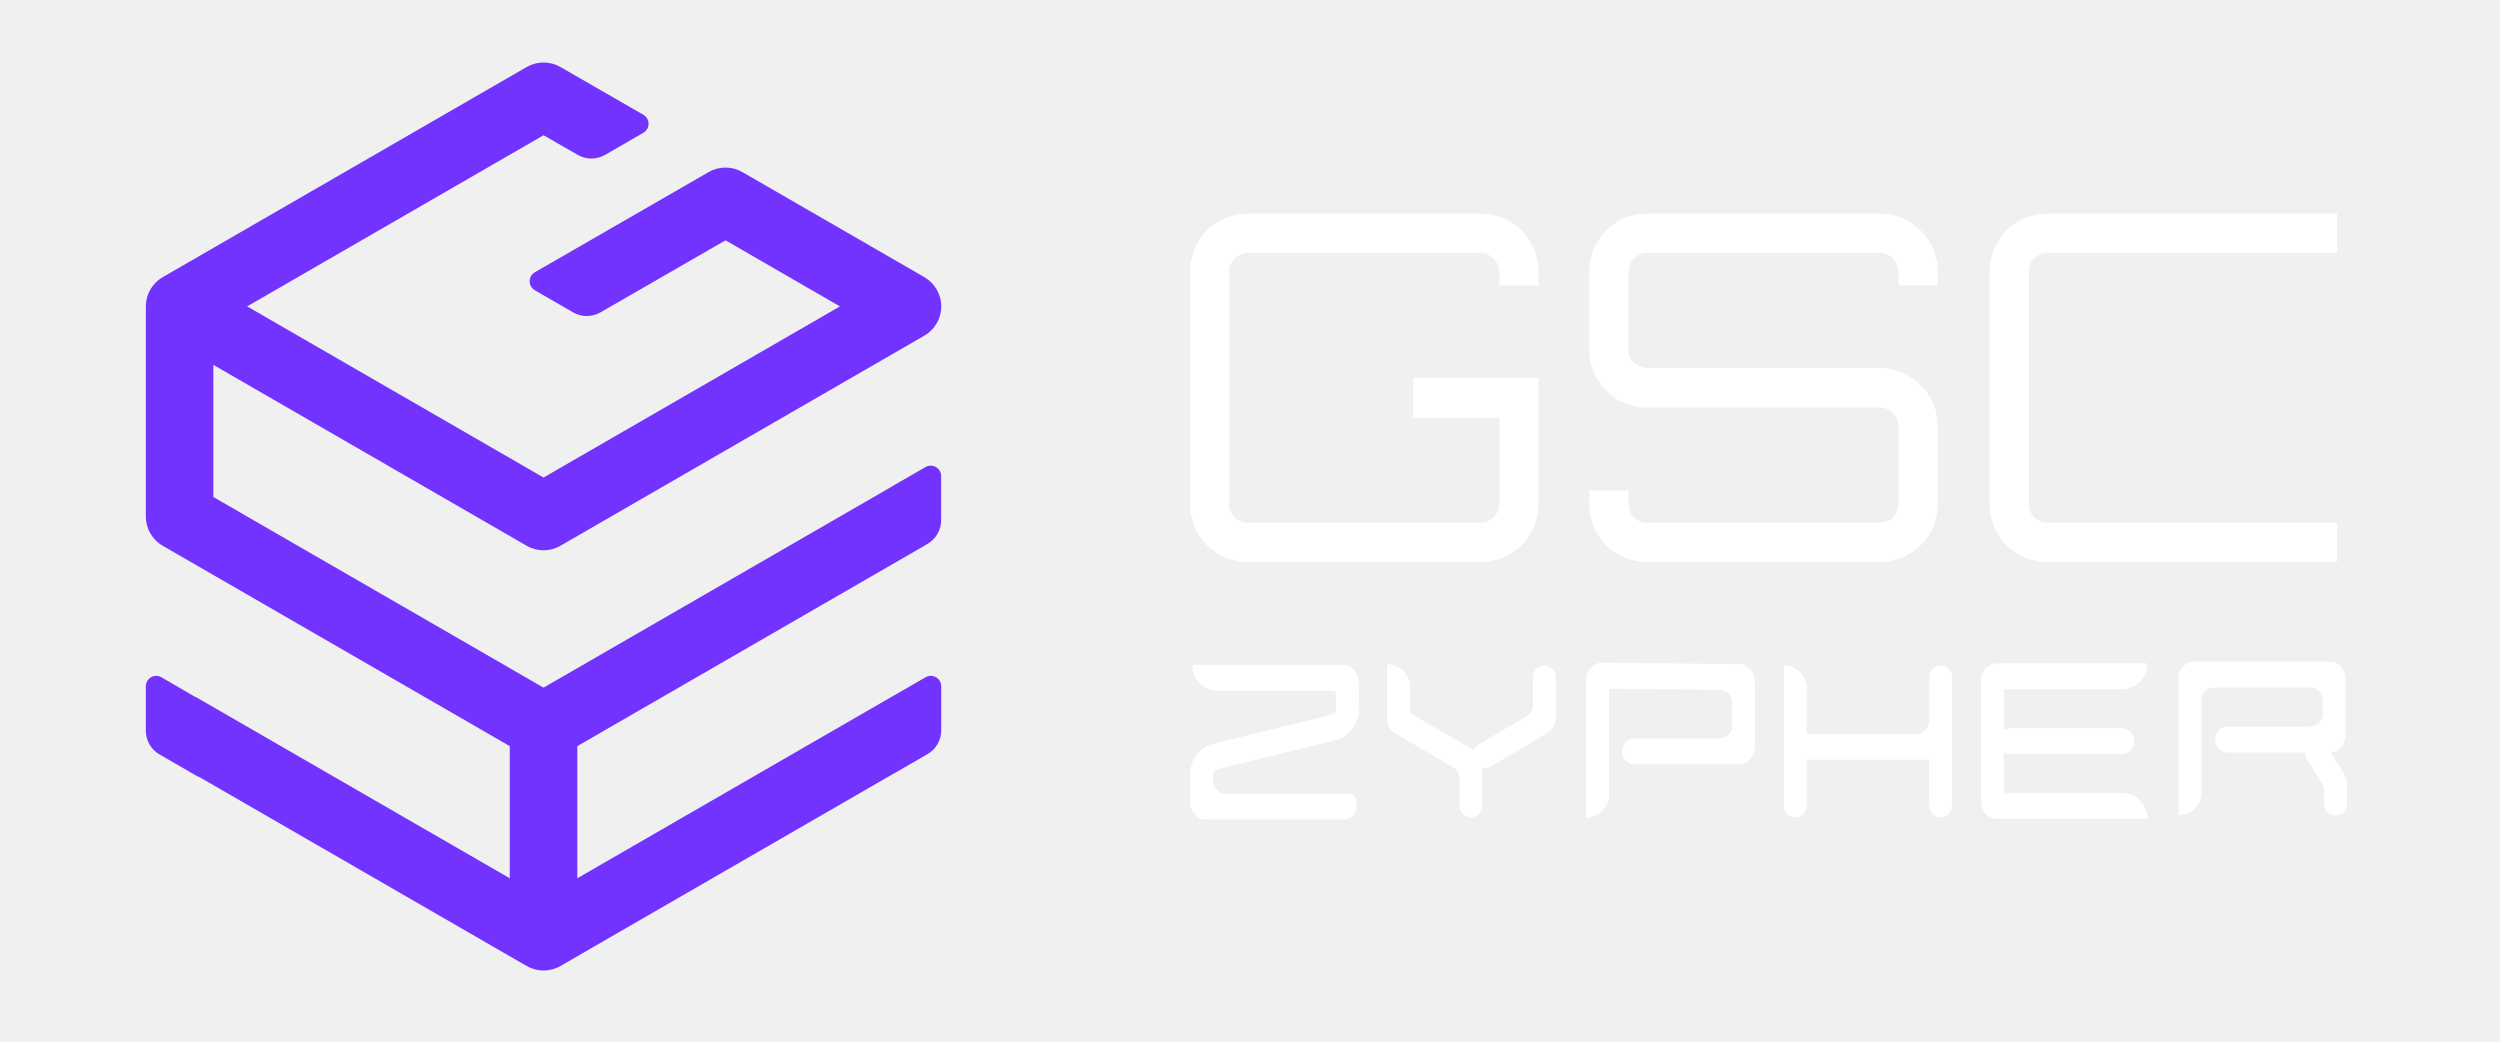
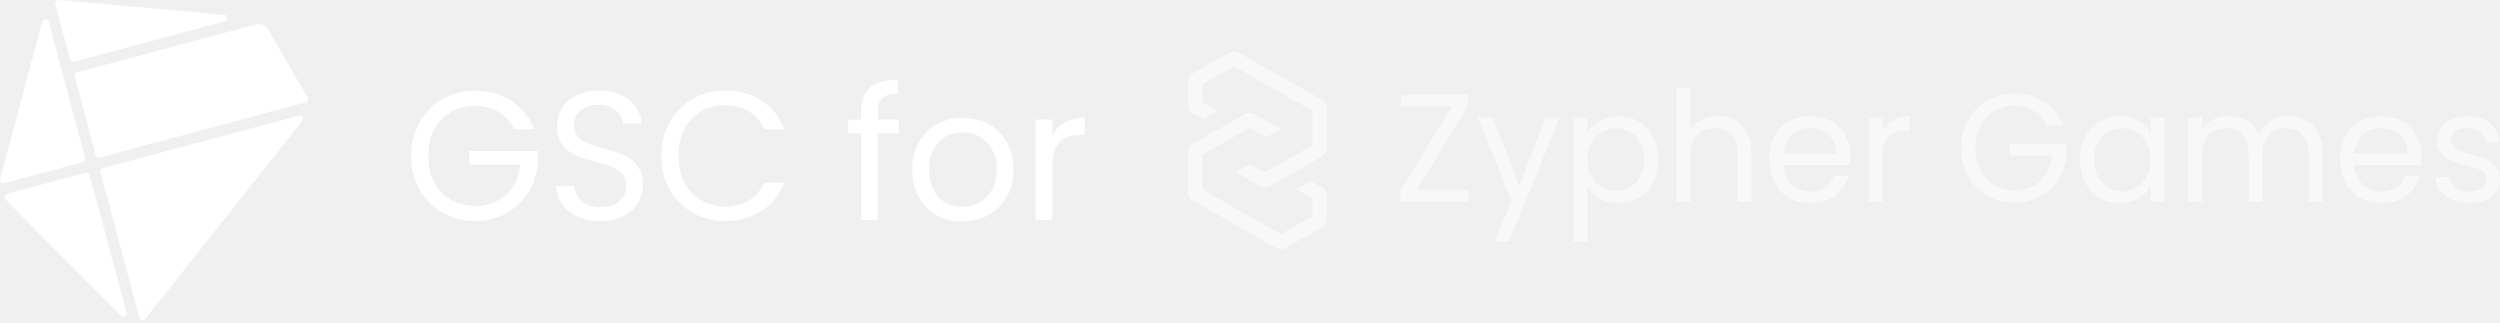
- <svg xmlns="http://www.w3.org/2000/svg" width="240" height="100" viewBox="0 0 240 100" fill="none">
-   <mask id="mask0_1_118" style="mask-type:alpha" maskUnits="userSpaceOnUse" x="0" y="0" width="240" height="100">
-     <rect width="240" height="100" fill="#D9D9D9" />
-   </mask>
-   <g mask="url(#mask0_1_118)">
-     <path fill-rule="evenodd" clip-rule="evenodd" d="M88.74 52.393C88.763 52.38 88.784 52.365 88.804 52.349L89.039 52.213C89.85 51.745 90.35 50.88 90.35 49.943L90.35 45.702C90.35 44.932 89.517 44.451 88.85 44.836L85.462 46.792C85.441 46.804 85.421 46.818 85.402 46.833L52.18 66.013L20.484 47.714V35.029L50.559 52.393C51.562 52.972 52.798 52.972 53.801 52.393L88.74 32.221C89.743 31.642 90.361 30.572 90.361 29.414C90.361 28.255 89.743 27.185 88.74 26.606L71.27 16.52C70.267 15.941 69.031 15.941 68.028 16.52L51.348 26.135C50.68 26.52 50.68 27.482 51.347 27.867L55.021 29.989C55.832 30.456 56.83 30.457 57.64 29.99L69.649 23.071L80.634 29.414L52.18 45.842L23.726 29.414L52.181 12.985L55.471 14.873C56.281 15.337 57.277 15.336 58.085 14.869L61.761 12.747C62.429 12.362 62.428 11.399 61.76 11.014L53.801 6.434C52.798 5.855 51.562 5.855 50.559 6.434L15.621 26.606C14.618 27.185 14 28.255 14 29.414V49.585C14 50.744 14.618 51.814 15.621 52.393L48.938 71.629V84.313L18.863 66.949C18.82 66.924 18.774 66.906 18.728 66.895L15.503 65.02C14.836 64.633 14 65.114 14 65.885L14 70.156C14 71.093 14.5 71.958 15.311 72.426L18.92 74.51C18.976 74.542 19.036 74.563 19.097 74.572L50.559 92.736C51.562 93.315 52.798 93.315 53.801 92.736L85.899 74.204C85.918 74.197 85.936 74.188 85.954 74.178C85.956 74.177 85.959 74.175 85.962 74.174L89.046 72.393C89.857 71.925 90.357 71.059 90.357 70.123L90.357 65.882C90.357 65.112 89.524 64.631 88.857 65.016L85.564 66.917C85.542 66.926 85.519 66.937 85.498 66.949L55.422 84.313V71.629L88.74 52.393Z" fill="#7333FF" />
-     <path fill-rule="evenodd" clip-rule="evenodd" d="M212.537 65.997C211.873 65.997 211.335 66.536 211.335 67.2L211.335 72.126L211.335 76.08C211.335 77.281 210.361 78.254 209.16 78.254C209.149 78.254 209.141 78.246 209.141 78.236L209.141 65.206C209.141 64.27 209.811 63.511 210.637 63.511H223.679C224.505 63.511 225.174 64.27 225.174 65.206V70.545C225.174 71.454 224.544 72.195 223.752 72.239L225.038 74.313C225.215 74.598 225.31 74.939 225.31 75.287V77.187C225.31 77.793 224.819 78.284 224.213 78.284C223.608 78.284 223.117 77.793 223.117 77.187V75.88C223.117 75.656 223.054 75.437 222.936 75.246L221.429 72.817C221.318 72.638 221.263 72.439 221.258 72.24H213.863C213.199 72.24 212.66 71.702 212.66 71.038V70.957C212.66 70.293 213.199 69.754 213.863 69.754H221.778C222.442 69.754 222.981 69.216 222.981 68.552V67.2C222.981 66.536 222.442 65.997 221.778 65.997H212.537ZM152.266 65.317C152.266 64.375 152.944 63.614 153.775 63.622L166.991 63.753C167.811 63.761 168.473 64.517 168.473 65.448V71.684C168.473 72.62 167.803 73.379 166.978 73.379H156.924C156.26 73.379 155.721 72.84 155.721 72.176V72.096C155.721 71.431 156.26 70.893 156.924 70.893L165.077 70.893C165.741 70.893 166.28 70.354 166.28 69.69V67.423C166.28 66.763 165.748 66.227 165.089 66.22L154.546 66.116C154.498 66.115 154.46 66.154 154.46 66.201V76.3C154.46 77.503 153.484 78.478 152.281 78.478C152.273 78.478 152.266 78.471 152.266 78.463V65.317ZM133.163 68.928L133.163 63.81C133.163 63.791 133.179 63.776 133.198 63.776C134.39 63.776 135.357 64.743 135.357 65.935L135.357 68.403C135.357 68.429 135.371 68.454 135.393 68.467L141.434 71.992C141.535 71.796 141.69 71.627 141.892 71.508L146.568 68.76C146.935 68.544 147.161 68.149 147.161 67.723V64.991C147.161 64.385 147.652 63.894 148.258 63.894C148.864 63.894 149.355 64.385 149.355 64.991V68.88C149.355 69.499 149.057 70.069 148.578 70.366L143.115 73.587C142.854 73.74 142.561 73.784 142.287 73.733V77.37C142.287 77.975 141.796 78.466 141.19 78.466C140.584 78.466 140.093 77.975 140.093 77.37V74.696C140.093 74.269 139.866 73.873 139.497 73.657L133.974 70.435C133.476 70.144 133.163 69.563 133.163 68.928ZM128.25 66.601C128.25 66.442 128.121 66.314 127.963 66.314L116.895 66.314C115.55 66.314 114.46 65.224 114.46 63.879C114.46 63.851 114.483 63.828 114.512 63.828L128.952 63.828C129.794 63.828 130.443 64.604 130.443 65.523L130.443 68.043C130.443 69.478 129.562 70.718 128.325 71.024L116.832 73.866C116.603 73.922 116.44 74.152 116.44 74.418V74.978C116.44 75.642 116.978 76.181 117.642 76.181H129.407C129.876 76.181 130.255 76.561 130.255 77.029V77.464C130.255 78.129 129.717 78.667 129.052 78.667H115.742C114.916 78.667 114.246 77.908 114.246 76.972V74.418C114.246 72.983 115.128 71.742 116.364 71.437L127.858 68.595C128.087 68.539 128.25 68.309 128.25 68.043L128.25 66.601ZM171.247 63.921V70.759V71.235V77.37C171.247 77.976 171.739 78.467 172.344 78.467C172.95 78.467 173.441 77.976 173.441 77.37V72.93H185.206V77.369C185.206 77.975 185.697 78.466 186.303 78.466C186.909 78.466 187.4 77.975 187.4 77.369V71.287L187.4 71.271C187.4 71.259 187.4 71.247 187.4 71.235V64.991C187.4 64.385 186.909 63.894 186.304 63.894C185.698 63.894 185.207 64.385 185.207 64.991V69.241C185.207 69.905 184.668 70.444 184.004 70.444H173.521C173.477 70.444 173.441 70.408 173.441 70.364V66.061C173.441 64.864 172.471 63.894 171.274 63.894C171.259 63.894 171.247 63.906 171.247 63.921ZM190.179 65.378C190.179 64.442 190.849 63.683 191.675 63.683H206.12C206.135 63.683 206.147 63.696 206.147 63.711C206.147 65.069 205.047 66.169 203.689 66.169H192.524C192.441 66.169 192.373 66.237 192.373 66.321V70.088C192.559 69.969 192.781 69.901 193.018 69.901L203.673 69.901C204.337 69.901 204.876 70.439 204.876 71.104V71.184C204.876 71.848 204.337 72.387 203.673 72.387L193.018 72.387C192.781 72.387 192.559 72.318 192.373 72.2V75.963C192.373 76.049 192.442 76.118 192.528 76.118H203.689C205.047 76.118 206.147 77.219 206.147 78.576C206.147 78.592 206.135 78.604 206.119 78.604H191.675C190.849 78.604 190.179 77.846 190.179 76.909V65.378Z" fill="white" />
-     <path d="M119.82 53.95C118.798 53.95 117.854 53.702 116.987 53.206C116.151 52.711 115.485 52.045 114.989 51.209C114.494 50.342 114.246 49.397 114.246 48.375V26.078C114.246 25.056 114.494 24.127 114.989 23.291C115.485 22.424 116.151 21.742 116.987 21.247C117.854 20.751 118.798 20.503 119.82 20.503H142.118C143.14 20.503 144.069 20.751 144.905 21.247C145.772 21.742 146.453 22.424 146.949 23.291C147.444 24.127 147.692 25.056 147.692 26.078V27.425H143.93V26.078C143.93 25.582 143.744 25.164 143.372 24.823C143.031 24.452 142.613 24.266 142.118 24.266H119.82C119.325 24.266 118.891 24.452 118.52 24.823C118.179 25.164 118.009 25.582 118.009 26.078V48.375C118.009 48.871 118.179 49.304 118.52 49.676C118.891 50.017 119.325 50.187 119.82 50.187H142.118C142.613 50.187 143.031 50.017 143.372 49.676C143.744 49.304 143.93 48.871 143.93 48.375V40.106H135.661V36.297H147.692V48.375C147.692 49.397 147.444 50.342 146.949 51.209C146.453 52.045 145.772 52.711 144.905 53.206C144.069 53.702 143.14 53.95 142.118 53.95H119.82Z" fill="white" />
-     <path d="M158.148 53.95C157.126 53.95 156.181 53.702 155.314 53.206C154.478 52.711 153.812 52.045 153.317 51.209C152.821 50.342 152.573 49.397 152.573 48.375V47.075H156.336V48.375C156.336 48.871 156.506 49.304 156.847 49.676C157.219 50.017 157.652 50.187 158.148 50.187H180.445C180.941 50.187 181.359 50.017 181.699 49.676C182.071 49.304 182.257 48.871 182.257 48.375V40.896C182.257 40.401 182.071 39.983 181.699 39.642C181.359 39.301 180.941 39.131 180.445 39.131H158.148C157.126 39.131 156.181 38.883 155.314 38.388C154.478 37.861 153.812 37.18 153.317 36.344C152.821 35.508 152.573 34.579 152.573 33.557V26.078C152.573 25.056 152.821 24.127 153.317 23.291C153.812 22.424 154.478 21.742 155.314 21.247C156.181 20.751 157.126 20.503 158.148 20.503H180.445C181.467 20.503 182.396 20.751 183.232 21.247C184.099 21.742 184.781 22.424 185.276 23.291C185.772 24.127 186.019 25.056 186.019 26.078V27.378H182.257V26.078C182.257 25.582 182.071 25.164 181.699 24.823C181.359 24.452 180.941 24.266 180.445 24.266H158.148C157.652 24.266 157.219 24.452 156.847 24.823C156.506 25.164 156.336 25.582 156.336 26.078V33.557C156.336 34.052 156.506 34.47 156.847 34.811C157.219 35.152 157.652 35.322 158.148 35.322H180.445C181.467 35.322 182.396 35.585 183.232 36.112C184.099 36.607 184.781 37.273 185.276 38.109C185.772 38.945 186.019 39.874 186.019 40.896V48.375C186.019 49.397 185.772 50.342 185.276 51.209C184.781 52.045 184.099 52.711 183.232 53.206C182.396 53.702 181.467 53.95 180.445 53.95H158.148Z" fill="white" />
-     <path d="M196.577 53.95C195.555 53.95 194.61 53.702 193.743 53.206C192.907 52.711 192.241 52.045 191.746 51.209C191.25 50.342 191.002 49.397 191.002 48.375V26.078C191.002 25.056 191.25 24.127 191.746 23.291C192.241 22.424 192.907 21.742 193.743 21.247C194.61 20.751 195.555 20.503 196.577 20.503H224.355V24.266H196.577C196.081 24.266 195.648 24.452 195.276 24.823C194.935 25.164 194.765 25.582 194.765 26.078V48.375C194.765 48.871 194.935 49.304 195.276 49.676C195.648 50.017 196.081 50.187 196.577 50.187H224.355V53.95H196.577Z" fill="white" />
+ <svg xmlns="http://www.w3.org/2000/svg" width="341" height="44" viewBox="0 0 341 44" fill="none">
+   <g opacity="0.5">
+     <path d="M200.28 12.903V14.415L193.247 25.881H200.321V27.54H191V26.028L198.033 14.562H191.083V12.903H200.28Z" fill="white" />
+     <path d="M207.23 25.356L210.767 16.032H212.723L205.856 32.958H203.901L206.148 27.414L201.549 16.032H203.651L207.23 25.356Z" fill="white" />
+     <path d="M216.519 18.153C217.206 16.935 218.704 15.843 220.785 15.843C223.843 15.843 226.195 18.153 226.195 21.744C226.195 25.314 223.843 27.729 220.785 27.729C218.704 27.729 217.227 26.595 216.519 25.419V33H214.626V16.032H216.519V18.153ZM224.26 21.744C224.26 19.035 222.491 17.502 220.389 17.502C218.33 17.502 216.519 19.098 216.519 21.765C216.519 24.474 218.33 26.049 220.389 26.049C222.491 26.049 224.26 24.453 224.26 21.744Z" fill="white" />
+     <path d="M228.687 27.54V12H230.58V17.691C231.329 16.473 232.744 15.822 234.346 15.822C236.885 15.822 238.903 17.46 238.903 20.757V27.54H237.03V21.03C237.03 18.678 235.761 17.481 233.847 17.481C231.912 17.481 230.58 18.699 230.58 21.177V27.54H228.687Z" fill="white" />
+     <path d="M246.844 17.46C244.992 17.46 243.452 18.699 243.244 20.946H250.443C250.464 18.699 248.8 17.46 246.844 17.46ZM252.17 23.991C251.588 26.091 249.757 27.729 246.927 27.729C243.681 27.729 241.288 25.419 241.288 21.765C241.288 18.132 243.598 15.843 246.927 15.843C250.235 15.843 252.399 18.195 252.399 21.345C252.399 21.765 252.378 22.101 252.337 22.5H243.223C243.369 24.831 244.992 26.112 246.927 26.112C248.633 26.112 249.715 25.23 250.131 23.991H252.17Z" fill="white" />
+     <path d="M256.792 21.282V27.54H254.899V16.032H256.792V17.901C257.437 16.62 258.665 15.822 260.475 15.822V17.796H259.975C258.165 17.796 256.792 18.615 256.792 21.282Z" fill="white" />
+     <path d="M274.783 12.735C277.841 12.735 280.38 14.331 281.461 17.145H279.194C278.403 15.444 276.822 14.457 274.783 14.457C271.724 14.457 269.435 16.683 269.435 20.211C269.435 23.718 271.724 25.944 274.783 25.944C277.633 25.944 279.589 24.096 279.88 21.198H274.096V19.644H281.898V21.114C281.566 24.747 278.715 27.666 274.783 27.666C270.704 27.666 267.5 24.6 267.5 20.211C267.5 15.822 270.704 12.735 274.783 12.735Z" fill="white" />
+     <path d="M283.694 21.744C283.694 18.153 286.046 15.843 289.104 15.843C291.227 15.843 292.683 16.935 293.349 18.132V16.032H295.263V27.54H293.349V25.398C292.662 26.637 291.185 27.729 289.083 27.729C286.046 27.729 283.694 25.314 283.694 21.744ZM293.349 21.765C293.349 19.098 291.559 17.502 289.479 17.502C287.398 17.502 285.63 19.035 285.63 21.744C285.63 24.453 287.398 26.049 289.479 26.049C291.559 26.049 293.349 24.474 293.349 21.765Z" fill="white" />
+     <path d="M314.921 27.54V21.03C314.921 18.678 313.673 17.481 311.8 17.481C309.886 17.481 308.575 18.72 308.575 21.198V27.54H306.702V21.03C306.702 18.678 305.454 17.481 303.581 17.481C301.667 17.481 300.356 18.72 300.356 21.198V27.54H298.463V16.032H300.356V17.691C301.105 16.473 302.458 15.822 303.956 15.822C305.828 15.822 307.389 16.662 308.138 18.384C308.804 16.725 310.427 15.822 312.174 15.822C314.775 15.822 316.794 17.46 316.794 20.757V27.54H314.921Z" fill="white" />
+     <path d="M324.747 17.46C322.896 17.46 321.356 18.699 321.148 20.946H328.347C328.368 18.699 326.703 17.46 324.747 17.46ZM330.074 23.991C329.491 26.091 327.66 27.729 324.831 27.729C321.585 27.729 319.192 25.419 319.192 21.765C319.192 18.132 321.502 15.843 324.831 15.843C328.139 15.843 330.303 18.195 330.303 21.345C330.303 21.765 330.282 22.101 330.24 22.5H321.127C321.273 24.831 322.896 26.112 324.831 26.112C326.537 26.112 327.619 25.23 328.035 23.991H330.074Z" fill="white" />
+     <path d="M341 24.411C341 26.301 339.356 27.729 336.839 27.729C334.175 27.729 332.303 26.259 332.178 24.159H334.134C334.238 25.272 335.216 26.112 336.818 26.112C338.316 26.112 339.148 25.356 339.148 24.411C339.148 21.849 332.407 23.34 332.407 19.056C332.407 17.292 334.051 15.843 336.589 15.843C339.107 15.843 340.771 17.208 340.896 19.455H339.003C338.919 18.3 338.045 17.46 336.527 17.46C335.132 17.46 334.3 18.132 334.3 19.056C334.3 21.786 340.917 20.295 341 24.411Z" fill="white" />
  </g>
+   <path d="M64.825 12.375C68.5 12.375 71.55 14.275 72.85 17.625H70.125C69.175 15.6 67.275 14.425 64.825 14.425C61.15 14.425 58.4 17.075 58.4 21.275C58.4 25.45 61.15 28.1 64.825 28.1C68.25 28.1 70.6 25.9 70.95 22.45H64V20.6H73.375V22.35C72.975 26.675 69.55 30.15 64.825 30.15C59.925 30.15 56.075 26.5 56.075 21.275C56.075 16.05 59.925 12.375 64.825 12.375ZM87.708 25.25C87.708 27.725 85.683 30.175 81.908 30.175C78.408 30.175 75.933 28.225 75.883 25.35H78.308C78.458 26.8 79.483 28.25 81.908 28.25C84.108 28.25 85.408 27 85.408 25.35C85.408 20.65 75.983 23.65 75.983 17.175C75.983 14.3 78.308 12.35 81.758 12.35C85.083 12.35 87.258 14.175 87.533 16.825H85.033C84.883 15.65 83.783 14.325 81.658 14.3C79.783 14.25 78.308 15.225 78.308 17.1C78.308 21.6 87.708 18.8 87.708 25.25ZM90.206 21.275C90.206 16.05 94.031 12.35 98.906 12.35C102.681 12.35 105.681 14.25 106.981 17.625H104.256C103.306 15.525 101.456 14.35 98.906 14.35C95.256 14.35 92.531 17 92.531 21.275C92.531 25.525 95.256 28.175 98.906 28.175C101.456 28.175 103.306 27 104.256 24.925H106.981C105.681 28.275 102.681 30.15 98.906 30.15C94.031 30.15 90.206 26.5 90.206 21.275ZM117.457 30V18.175H115.682V16.3H117.457V15.325C117.457 12.275 118.957 10.9 122.457 10.9V12.8C120.407 12.8 119.732 13.55 119.732 15.325V16.3H122.607V18.175H119.732V30H117.457ZM138.26 23.125C138.26 27.475 135.135 30.225 131.235 30.225C127.36 30.225 124.41 27.475 124.41 23.125C124.41 18.8 127.46 16.075 131.335 16.075C135.235 16.075 138.26 18.8 138.26 23.125ZM126.735 23.125C126.735 26.6 128.86 28.225 131.235 28.225C133.61 28.225 135.935 26.6 135.935 23.125C135.935 19.675 133.66 18.05 131.31 18.05C128.91 18.05 126.735 19.675 126.735 23.125ZM143.526 22.55V30H141.251V16.3H143.526V18.525C144.301 17 145.776 16.05 147.951 16.05V18.4H147.351C145.176 18.4 143.526 19.375 143.526 22.55Z" fill="white" />
+   <g opacity="0.5">
+     <path d="M168.36 9.094C168.33 9.077 168.293 9.077 168.263 9.094L164.066 11.5C164.036 11.518 164.017 11.55 164.017 11.585V13.869C164.017 13.904 164.036 13.937 164.066 13.954L165.995 15.056C166.061 15.094 166.061 15.189 165.994 15.226L164.202 16.236C164.172 16.253 164.135 16.252 164.105 16.235L162.628 15.391C162.25 15.175 162.018 14.78 162.018 14.353V11.102C162.018 10.675 162.25 10.28 162.627 10.064L167.683 7.166C168.067 6.946 168.542 6.945 168.927 7.162L180.379 13.626C180.761 13.842 180.996 14.239 180.996 14.668V20.267C180.996 20.694 180.763 21.09 180.385 21.306L173.203 25.405C172.822 25.623 172.351 25.625 171.967 25.412L168.651 23.564C168.584 23.527 168.584 23.431 168.651 23.393L170.455 22.378C170.484 22.361 170.521 22.361 170.55 22.378L172.527 23.479C172.557 23.495 172.593 23.495 172.623 23.478L178.947 19.868C178.978 19.85 178.996 19.818 178.996 19.783V15.155C178.996 15.12 178.977 15.087 178.947 15.07L168.36 9.094Z" fill="white" />
+     <path d="M174.577 17.675C174.644 17.637 174.644 17.541 174.577 17.504L171.043 15.537C170.66 15.324 170.189 15.326 169.808 15.543L162.612 19.644C162.233 19.86 162 20.255 162 20.683L162 26.276C162 26.705 162.233 27.101 162.613 27.316L174.076 33.836C174.459 34.054 174.933 34.055 175.317 33.838L180.383 30.982C180.765 30.767 181 30.369 181 29.94V26.63C181 26.201 180.766 25.804 180.385 25.589L178.853 24.721C178.823 24.705 178.786 24.704 178.757 24.721L176.96 25.733C176.893 25.77 176.893 25.866 176.959 25.903L178.951 27.031C178.982 27.048 179.001 27.081 179.001 27.116V29.453C179.001 29.488 178.982 29.52 178.951 29.538L174.748 31.907C174.719 31.924 174.682 31.924 174.652 31.907L164.049 25.877C164.018 25.859 163.999 25.827 163.999 25.792L163.999 21.168C163.999 21.133 164.018 21.1 164.048 21.083L170.388 17.471C170.417 17.454 170.454 17.453 170.484 17.47L172.677 18.691C172.707 18.707 172.743 18.707 172.772 18.69L174.577 17.675Z" fill="white" />
+   </g>
+   <path d="M9.569 8.095C9.6 8.21 9.675 8.308 9.778 8.367C9.881 8.426 10.003 8.442 10.118 8.412L30.66 2.906C30.762 2.879 30.851 2.817 30.912 2.731C30.972 2.645 31.001 2.54 30.991 2.435C30.982 2.33 30.936 2.231 30.862 2.157C30.787 2.082 30.689 2.036 30.584 2.027L8.022 0.002C7.951 -0.005 7.879 0.006 7.812 0.034C7.746 0.061 7.687 0.104 7.64 0.159C7.594 0.214 7.562 0.28 7.546 0.35C7.53 0.42 7.531 0.493 7.55 0.563L9.569 8.095Z" fill="white" />
+   <path d="M11.616 21.554L8.619 10.369L8.229 8.917L6.633 2.96C6.606 2.865 6.55 2.782 6.471 2.722C6.393 2.663 6.298 2.63 6.199 2.63C6.101 2.63 6.005 2.663 5.927 2.722C5.849 2.782 5.792 2.865 5.766 2.96L0.014 24.434C-0.005 24.51 -0.005 24.589 0.016 24.665C0.037 24.74 0.077 24.809 0.132 24.864C0.188 24.919 0.257 24.958 0.332 24.979C0.408 24.999 0.487 24.999 0.563 24.979L11.296 22.103C11.353 22.088 11.407 22.063 11.454 22.027C11.502 21.992 11.542 21.947 11.572 21.896C11.601 21.845 11.621 21.788 11.628 21.73C11.636 21.671 11.632 21.611 11.616 21.554Z" fill="white" />
+   <path d="M36.579 4.026C36.415 3.743 36.162 3.521 35.86 3.396C35.557 3.27 35.222 3.248 34.905 3.332L10.505 9.864C10.391 9.895 10.293 9.97 10.234 10.073C10.174 10.176 10.158 10.298 10.189 10.413L13.065 21.166C13.096 21.281 13.171 21.379 13.274 21.438C13.377 21.498 13.499 21.514 13.613 21.483L41.667 13.967C41.734 13.949 41.795 13.916 41.847 13.871C41.898 13.826 41.939 13.77 41.965 13.706C41.992 13.643 42.003 13.574 41.999 13.506C41.995 13.437 41.975 13.371 41.941 13.311L36.579 4.026Z" fill="white" />
+   <path d="M12.239 23.874C12.208 23.759 12.133 23.661 12.03 23.602C11.927 23.543 11.805 23.527 11.69 23.557L0.949 26.433C0.873 26.453 0.804 26.493 0.748 26.548C0.692 26.603 0.651 26.672 0.631 26.748C0.61 26.824 0.609 26.904 0.629 26.98C0.649 27.055 0.688 27.125 0.744 27.181L16.514 43.076C16.583 43.147 16.674 43.193 16.772 43.206C16.87 43.22 16.97 43.201 17.056 43.151C17.142 43.102 17.209 43.025 17.247 42.934C17.285 42.842 17.292 42.74 17.265 42.645L12.239 23.874Z" fill="white" />
+   <path d="M40.762 15.767L14.008 22.936C13.951 22.951 13.898 22.977 13.851 23.013C13.805 23.049 13.766 23.093 13.736 23.144C13.707 23.195 13.688 23.251 13.68 23.309C13.672 23.367 13.676 23.426 13.692 23.483L19.016 43.349C19.038 43.429 19.081 43.501 19.141 43.558C19.202 43.615 19.276 43.654 19.358 43.671C19.439 43.688 19.523 43.681 19.601 43.653C19.679 43.625 19.747 43.576 19.799 43.511L41.236 16.478C41.296 16.404 41.331 16.312 41.335 16.217C41.339 16.122 41.313 16.028 41.26 15.948C41.207 15.869 41.13 15.809 41.041 15.776C40.951 15.744 40.853 15.741 40.762 15.767Z" fill="white" />
</svg>
